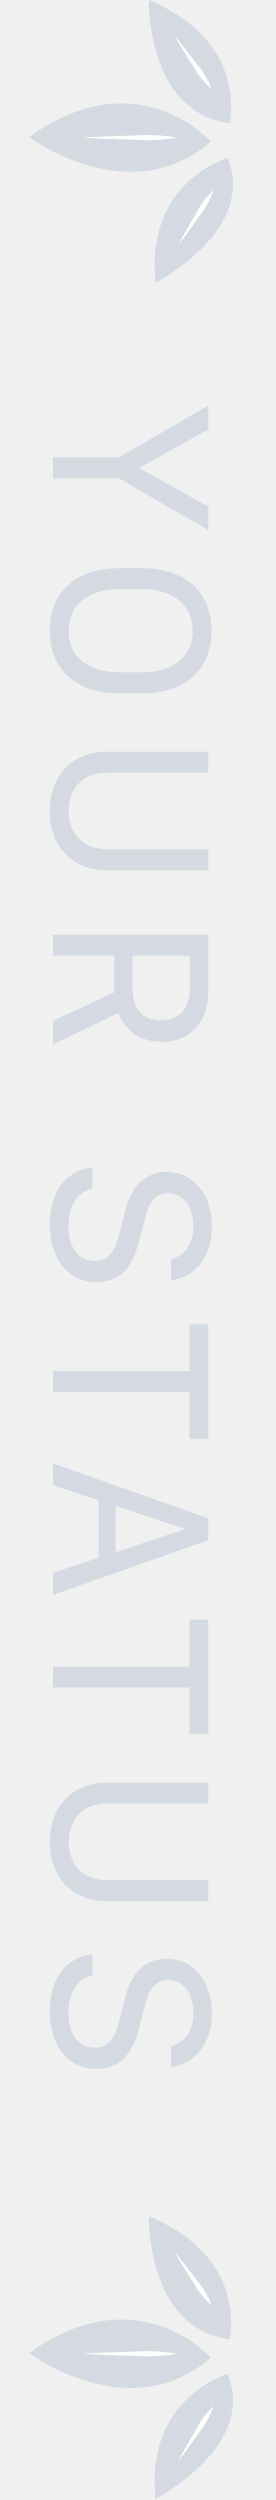
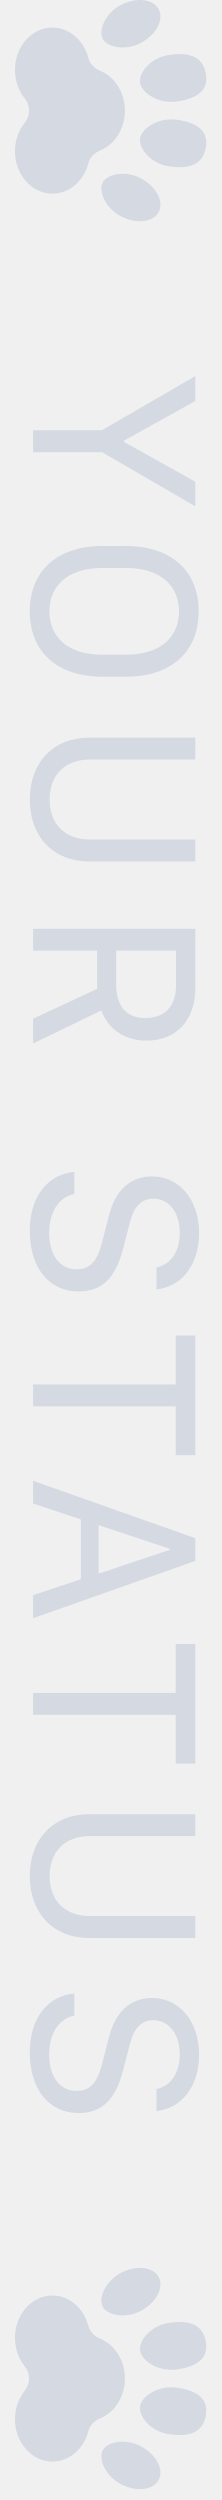
- <svg xmlns="http://www.w3.org/2000/svg" width="13" height="118" viewBox="0 0 13 118" fill="none">
-   <path d="M2.5 22.577L5.615 22.577L9.832 25.026L9.832 23.915L6.598 22.11L6.598 22.061L9.832 20.262L9.832 19.14L5.604 21.589L2.5 21.589L2.5 22.577Z" fill="#D4D9E2" />
-   <path d="M6.695 31.734L5.631 31.734C4.02 31.734 3.236 30.885 3.236 29.773C3.236 28.656 4.02 27.813 5.631 27.813L6.695 27.813C8.312 27.813 9.096 28.656 9.096 29.773C9.096 30.885 8.312 31.734 6.695 31.734ZM5.637 32.727L6.695 32.727C8.773 32.727 9.982 31.573 9.982 29.773C9.982 27.974 8.779 26.819 6.695 26.819L5.637 26.819C3.558 26.819 2.35 27.974 2.35 29.773C2.35 31.573 3.558 32.727 5.637 32.727Z" fill="#D4D9E2" />
-   <path d="M3.247 38.28C3.247 37.174 3.934 36.47 5.067 36.47L9.832 36.47L9.832 35.482L5.03 35.482C3.424 35.482 2.35 36.594 2.35 38.28C2.35 39.961 3.424 41.078 5.03 41.078L9.832 41.078L9.832 40.085L5.067 40.085C3.934 40.085 3.247 39.381 3.247 38.28Z" fill="#D4D9E2" />
-   <path d="M9.832 46.798L9.832 44.123L2.5 44.123L2.5 45.106L5.395 45.106L5.395 46.835L2.5 48.183L2.5 49.306L5.583 47.813C5.873 48.629 6.625 49.177 7.629 49.177C8.967 49.177 9.832 48.258 9.832 46.798ZM6.254 45.106L8.961 45.106L8.961 46.669C8.961 47.603 8.462 48.156 7.576 48.156C6.706 48.156 6.254 47.614 6.254 46.631L6.254 45.106Z" fill="#D4D9E2" />
-   <path d="M4.364 55.11C3.182 55.212 2.35 56.211 2.35 57.763C2.35 59.455 3.225 60.513 4.557 60.513C5.626 60.513 6.228 59.885 6.561 58.601L6.888 57.35C7.055 56.678 7.409 56.318 7.925 56.318C8.639 56.318 9.128 56.936 9.128 57.86C9.128 58.714 8.72 59.294 8.075 59.428L8.075 60.422C9.192 60.309 10.003 59.326 10.003 57.876C10.003 56.383 9.123 55.314 7.876 55.314C6.894 55.314 6.222 55.948 5.938 57.049L5.61 58.322C5.4 59.144 5.062 59.514 4.477 59.514C3.714 59.514 3.225 58.886 3.225 57.865C3.225 56.909 3.671 56.248 4.364 56.109L4.364 55.11Z" fill="#D4D9E2" />
-   <path d="M2.5 65.706L8.945 65.706L8.945 67.913L9.832 67.913L9.832 62.505L8.945 62.505L8.945 64.718L2.5 64.718L2.5 65.706Z" fill="#D4D9E2" />
-   <path d="M2.5 70.098L4.659 70.818L4.659 73.52L2.5 74.24L2.5 75.281L9.832 72.693L9.832 71.667L2.5 69.073L2.5 70.098ZM8.688 72.188L5.459 73.267L5.459 71.076L8.688 72.15L8.688 72.188Z" fill="#D4D9E2" />
-   <path d="M2.5 79.647L8.945 79.647L8.945 81.855L9.832 81.855L9.832 76.446L8.945 76.446L8.945 78.659L2.5 78.659L2.5 79.647Z" fill="#D4D9E2" />
-   <path d="M3.247 86.94C3.247 85.834 3.934 85.13 5.067 85.13L9.832 85.13L9.832 84.142L5.03 84.142C3.424 84.142 2.35 85.254 2.35 86.94C2.35 88.621 3.424 89.738 5.03 89.738L9.832 89.738L9.832 88.745L5.067 88.745C3.934 88.745 3.247 88.041 3.247 86.94Z" fill="#D4D9E2" />
-   <path d="M4.364 92.246C3.182 92.348 2.35 93.347 2.35 94.899C2.35 96.591 3.225 97.649 4.557 97.649C5.626 97.649 6.228 97.02 6.561 95.737L6.888 94.485C7.055 93.814 7.409 93.454 7.925 93.454C8.639 93.454 9.128 94.072 9.128 94.996C9.128 95.85 8.72 96.43 8.075 96.564L8.075 97.558C9.192 97.445 10.003 96.462 10.003 95.012C10.003 93.519 9.123 92.45 7.876 92.45C6.894 92.45 6.222 93.084 5.938 94.185L5.61 95.457C5.4 96.279 5.062 96.65 4.477 96.65C3.714 96.65 3.225 96.022 3.225 95.001C3.225 94.045 3.671 93.384 4.364 93.245L4.364 92.246Z" fill="#D4D9E2" />
-   <g clip-path="url(#clip0_518_5205)">
-     <path d="M9.958 6.682C9.958 6.682 6.475 2.778 1.382 6.466C1.382 6.466 6.083 10.023 9.958 6.682Z" fill="#D4D9E2" />
-     <path d="M10.835 5.812C10.835 5.812 11.772 1.972 7.02 0C7.02 0 6.904 5.3 10.835 5.812Z" fill="#D4D9E2" />
-     <path d="M10.74 7.446C10.74 7.446 6.845 8.561 7.339 13.346C7.339 13.346 12.154 10.859 10.74 7.446Z" fill="#D4D9E2" />
-     <path d="M8.281 6.509C8.103 6.542 7.925 6.563 7.747 6.58C7.658 6.589 7.569 6.594 7.48 6.601L7.213 6.614C7.035 6.621 6.857 6.62 6.679 6.613C6.501 6.604 6.323 6.597 6.145 6.59L5.611 6.575L5.078 6.555C4.722 6.539 4.366 6.527 4.01 6.508C4.007 6.508 4.004 6.507 4.002 6.505C3.999 6.503 3.998 6.5 3.998 6.496C3.998 6.493 3.999 6.49 4.002 6.488C4.004 6.486 4.007 6.485 4.01 6.485C4.366 6.466 4.722 6.454 5.078 6.438L5.611 6.418L6.145 6.402C6.323 6.396 6.501 6.389 6.679 6.38C6.857 6.372 7.035 6.371 7.213 6.379L7.48 6.392C7.569 6.399 7.658 6.404 7.747 6.413C7.925 6.43 8.103 6.451 8.281 6.484C8.283 6.485 8.286 6.486 8.287 6.488C8.289 6.491 8.29 6.493 8.29 6.496C8.29 6.499 8.289 6.501 8.287 6.504C8.286 6.506 8.283 6.507 8.281 6.508L8.281 6.509Z" fill="white" />
-     <path d="M10.067 9.011C10.028 9.131 9.981 9.247 9.927 9.361C9.874 9.474 9.817 9.583 9.756 9.691C9.696 9.798 9.629 9.902 9.556 10.002C9.483 10.101 9.408 10.2 9.338 10.301L9.124 10.604L8.908 10.904C8.761 11.104 8.618 11.305 8.469 11.502C8.467 11.504 8.464 11.506 8.461 11.507C8.458 11.507 8.455 11.507 8.452 11.505C8.45 11.503 8.448 11.5 8.447 11.497C8.447 11.494 8.447 11.491 8.449 11.488C8.567 11.271 8.689 11.056 8.81 10.84L8.993 10.518L9.18 10.198C9.242 10.091 9.301 9.983 9.361 9.875C9.421 9.767 9.487 9.663 9.559 9.563C9.632 9.463 9.707 9.365 9.788 9.27C9.869 9.174 9.955 9.082 10.048 8.997C10.049 8.996 10.05 8.995 10.052 8.995C10.053 8.994 10.055 8.994 10.057 8.994C10.058 8.994 10.06 8.995 10.061 8.995C10.063 8.996 10.064 8.997 10.065 8.998C10.066 9 10.068 9.002 10.068 9.004C10.068 9.007 10.068 9.009 10.067 9.011V9.011Z" fill="white" />
-     <path d="M9.949 4.171C9.854 4.09 9.764 4.003 9.681 3.91C9.597 3.819 9.518 3.725 9.443 3.628C9.367 3.531 9.298 3.43 9.234 3.325C9.171 3.22 9.109 3.114 9.043 3.01L8.846 2.699L8.652 2.386C8.525 2.175 8.396 1.967 8.271 1.755C8.27 1.752 8.269 1.749 8.27 1.746C8.271 1.744 8.272 1.741 8.275 1.739C8.277 1.738 8.28 1.737 8.283 1.737C8.286 1.738 8.289 1.739 8.29 1.742C8.446 1.932 8.596 2.127 8.748 2.319L8.974 2.61L9.197 2.904C9.271 3.001 9.348 3.097 9.425 3.193C9.501 3.289 9.571 3.39 9.636 3.494C9.7 3.599 9.761 3.706 9.817 3.816C9.875 3.927 9.925 4.041 9.968 4.158C9.969 4.161 9.969 4.164 9.968 4.167C9.966 4.17 9.964 4.172 9.961 4.174C9.959 4.174 9.956 4.174 9.954 4.174C9.952 4.174 9.95 4.173 9.949 4.171V4.171Z" fill="white" />
+ <svg xmlns="http://www.w3.org/2000/svg" width="10" height="113" viewBox="0 0 10 113" fill="none">
+   <path d="M1.497 20.438L4.612 20.438L8.828 22.887L8.828 21.775L5.595 19.97L5.595 19.922L8.828 18.123L8.828 17L4.601 19.449L1.497 19.449L1.497 20.438Z" fill="#D4D9E2" />
+   <path d="M5.691 29.594L4.628 29.594C3.017 29.594 2.232 28.745 2.232 27.634C2.232 26.517 3.017 25.673 4.628 25.673L5.691 25.673C7.308 25.673 8.092 26.517 8.092 27.634C8.092 28.745 7.308 29.594 5.691 29.594ZM4.633 30.588L5.691 30.588C7.77 30.588 8.979 29.433 8.979 27.634C8.979 25.834 7.775 24.68 5.691 24.68L4.633 24.68C2.555 24.68 1.346 25.834 1.346 27.634C1.346 29.433 2.555 30.588 4.633 30.588Z" fill="#D4D9E2" />
+   <path d="M2.243 36.14C2.243 35.034 2.931 34.33 4.064 34.33L8.828 34.33L8.828 33.342L4.026 33.342C2.42 33.342 1.346 34.454 1.346 36.14C1.346 37.822 2.42 38.939 4.026 38.939L8.828 38.939L8.828 37.945L4.064 37.945C2.931 37.945 2.243 37.242 2.243 36.14Z" fill="#D4D9E2" />
+   <path d="M8.828 44.658L8.828 41.983L1.497 41.983L1.497 42.966L4.392 42.966L4.392 44.696L1.497 46.044L1.497 47.166L4.58 45.673C4.87 46.489 5.622 47.037 6.626 47.037C7.963 47.037 8.828 46.119 8.828 44.658ZM5.251 42.966L7.958 42.966L7.958 44.529C7.958 45.464 7.458 46.017 6.572 46.017C5.702 46.017 5.251 45.474 5.251 44.491L5.251 42.966Z" fill="#D4D9E2" />
+   <path d="M3.36 52.97C2.179 53.072 1.346 54.071 1.346 55.623C1.346 57.315 2.222 58.373 3.554 58.373C4.623 58.373 5.224 57.745 5.557 56.461L5.885 55.21C6.051 54.539 6.406 54.179 6.921 54.179C7.636 54.179 8.125 54.796 8.125 55.72C8.125 56.574 7.716 57.154 7.072 57.289L7.072 58.282C8.189 58.169 9 57.187 9 55.736C9 54.243 8.119 53.174 6.873 53.174C5.89 53.174 5.219 53.808 4.934 54.909L4.606 56.182C4.397 57.004 4.059 57.374 3.473 57.374C2.71 57.374 2.222 56.746 2.222 55.726C2.222 54.77 2.667 54.109 3.36 53.969L3.36 52.97Z" fill="#D4D9E2" />
+   <path d="M1.497 63.566L7.942 63.566L7.942 65.774L8.828 65.774L8.828 60.365L7.942 60.365L7.942 62.578L1.497 62.578L1.497 63.566Z" fill="#D4D9E2" />
+   <path d="M1.497 67.959L3.656 68.678L3.656 71.38L1.497 72.1L1.497 73.142L8.828 70.553L8.828 69.527L1.497 66.933L1.497 67.959ZM7.684 70.048L4.456 71.128L4.456 68.936L7.684 70.01L7.684 70.048Z" fill="#D4D9E2" />
+   <path d="M1.497 77.507L7.942 77.507L7.942 79.715L8.828 79.715L8.828 74.306L7.942 74.306L7.942 76.519L1.497 76.519L1.497 77.507Z" fill="#D4D9E2" />
+   <path d="M2.243 84.8C2.243 83.694 2.931 82.99 4.064 82.99L8.828 82.99L8.828 82.002L4.026 82.002C2.42 82.002 1.346 83.114 1.346 84.8C1.346 86.481 2.42 87.599 4.026 87.599L8.828 87.599L8.828 86.605L4.064 86.605C2.931 86.605 2.243 85.901 2.243 84.8Z" fill="#D4D9E2" />
+   <path d="M3.36 90.106C2.179 90.208 1.346 91.207 1.346 92.759C1.346 94.451 2.222 95.509 3.554 95.509C4.623 95.509 5.224 94.881 5.557 93.597L5.885 92.346C6.051 91.674 6.406 91.314 6.921 91.314C7.636 91.314 8.125 91.932 8.125 92.856C8.125 93.71 7.716 94.29 7.072 94.424L7.072 95.418C8.189 95.305 9 94.322 9 92.872C9 91.379 8.119 90.31 6.873 90.31C5.89 90.31 5.219 90.944 4.934 92.045L4.606 93.318C4.397 94.14 4.059 94.51 3.473 94.51C2.71 94.51 2.222 93.882 2.222 92.861C2.222 91.905 2.667 91.245 3.36 91.105L3.36 90.106Z" fill="#D4D9E2" />
+   <g clip-path="url(#clip0_545_4709)">
+     <path d="M4.642 104.265C4.842 104.644 5.661 104.822 6.36 104.453C7.059 104.084 7.423 103.402 7.173 102.928C6.923 102.455 6.154 102.371 5.455 102.74C4.756 103.109 4.442 103.886 4.642 104.265Z" fill="#D4D9E2" />
+     <path d="M7.173 112.092C7.423 111.618 7.059 110.936 6.36 110.567C5.661 110.197 4.842 110.377 4.642 110.755C4.442 111.134 4.756 111.911 5.455 112.28C6.154 112.649 6.923 112.565 7.173 112.092Z" fill="#D4D9E2" />
+     <path d="M6.335 108.75C6.299 108.944 6.377 109.176 6.537 109.39C6.537 109.391 6.538 109.392 6.539 109.393C6.559 109.42 6.581 109.446 6.604 109.472C6.607 109.476 6.61 109.48 6.613 109.484C6.636 109.509 6.659 109.533 6.684 109.557C6.688 109.561 6.692 109.565 6.696 109.569C6.722 109.594 6.749 109.618 6.777 109.642C6.779 109.644 6.782 109.646 6.785 109.648C7.005 109.831 7.292 109.974 7.623 110.024C8.069 110.091 8.48 110.087 8.787 109.935C8.788 109.935 8.789 109.934 8.79 109.934C8.819 109.919 8.847 109.903 8.874 109.886C8.88 109.882 8.886 109.878 8.892 109.874C8.916 109.859 8.938 109.842 8.959 109.824C8.967 109.818 8.975 109.811 8.983 109.805C9.003 109.787 9.022 109.768 9.041 109.748C9.047 109.741 9.054 109.734 9.061 109.726C9.08 109.704 9.098 109.681 9.115 109.657C9.119 109.652 9.123 109.646 9.126 109.64C9.206 109.523 9.266 109.378 9.3 109.199C9.353 108.912 9.312 108.688 9.205 108.511C9.201 108.502 9.196 108.494 9.191 108.486C9.178 108.467 9.165 108.449 9.152 108.432C9.144 108.422 9.137 108.413 9.129 108.404C9.114 108.387 9.099 108.37 9.083 108.354C9.076 108.347 9.068 108.34 9.061 108.333C8.823 108.111 8.446 107.991 8.012 107.925C7.193 107.801 6.421 108.286 6.335 108.75Z" fill="#D4D9E2" />
+     <path d="M8.892 105.146C8.886 105.142 8.88 105.138 8.874 105.134C8.847 105.117 8.819 105.101 8.79 105.086C8.789 105.086 8.788 105.085 8.787 105.085C8.479 104.933 8.069 104.929 7.623 104.996C7.292 105.046 7.005 105.189 6.785 105.372C6.782 105.374 6.779 105.376 6.777 105.378C6.749 105.402 6.722 105.426 6.696 105.451C6.692 105.455 6.688 105.459 6.684 105.462C6.66 105.487 6.636 105.511 6.613 105.537C6.61 105.54 6.607 105.544 6.604 105.547C6.581 105.574 6.559 105.601 6.538 105.628C6.538 105.628 6.538 105.629 6.537 105.629C6.377 105.844 6.299 106.076 6.335 106.27C6.421 106.734 7.193 107.219 8.012 107.095C8.446 107.03 8.824 106.909 9.061 106.687C9.068 106.68 9.076 106.673 9.083 106.667C9.099 106.65 9.114 106.633 9.129 106.616C9.137 106.607 9.144 106.598 9.151 106.588C9.165 106.571 9.178 106.553 9.191 106.534C9.196 106.526 9.201 106.518 9.205 106.51C9.312 106.332 9.353 106.108 9.299 105.822C9.266 105.642 9.206 105.497 9.126 105.38C9.123 105.374 9.119 105.368 9.115 105.363C9.098 105.339 9.08 105.316 9.061 105.294C9.054 105.286 9.047 105.279 9.041 105.272C9.022 105.252 9.003 105.233 8.983 105.215C8.975 105.209 8.967 105.202 8.959 105.196C8.938 105.178 8.916 105.161 8.892 105.146Z" fill="#D4D9E2" />
+     <path d="M3.991 109.897C4.062 109.628 4.266 109.416 4.524 109.311C5.178 109.047 5.646 108.34 5.646 107.51C5.646 106.68 5.178 105.973 4.524 105.709C4.266 105.604 4.062 105.393 3.991 105.123C3.783 104.333 3.136 103.757 2.369 103.757C1.435 103.757 0.677 104.614 0.677 105.67C0.677 106.168 0.845 106.621 1.121 106.961C1.379 107.281 1.379 107.74 1.121 108.059C0.845 108.399 0.677 108.852 0.677 109.35C0.677 110.406 1.435 111.263 2.369 111.263C3.136 111.263 3.783 110.687 3.991 109.897Z" fill="#D4D9E2" />
  </g>
-   <g clip-path="url(#clip1_518_5205)">
-     <path d="M9.958 111.282C9.958 111.282 6.475 107.378 1.382 111.066C1.382 111.066 6.083 114.623 9.958 111.282Z" fill="#D4D9E2" />
-     <path d="M10.835 110.412C10.835 110.412 11.772 106.573 7.02 104.601C7.02 104.601 6.904 109.9 10.835 110.412Z" fill="#D4D9E2" />
-     <path d="M10.74 112.046C10.74 112.046 6.845 113.161 7.339 117.946C7.339 117.946 12.154 115.459 10.74 112.046Z" fill="#D4D9E2" />
-     <path d="M8.281 111.109C8.103 111.143 7.925 111.163 7.747 111.18C7.658 111.189 7.569 111.194 7.48 111.201L7.213 111.214C7.035 111.221 6.857 111.22 6.679 111.213C6.501 111.204 6.323 111.197 6.145 111.19L5.611 111.175L5.078 111.155C4.722 111.14 4.366 111.127 4.01 111.108C4.007 111.108 4.004 111.107 4.002 111.105C3.999 111.103 3.998 111.1 3.998 111.097C3.998 111.093 3.999 111.09 4.002 111.088C4.004 111.086 4.007 111.085 4.01 111.085C4.366 111.066 4.722 111.054 5.078 111.038L5.611 111.018L6.145 111.003C6.323 110.996 6.501 110.989 6.679 110.98C6.857 110.972 7.035 110.971 7.213 110.979L7.48 110.992C7.569 111 7.658 111.004 7.747 111.014C7.925 111.03 8.103 111.051 8.281 111.084C8.283 111.085 8.286 111.086 8.287 111.089C8.289 111.091 8.29 111.093 8.29 111.096C8.29 111.099 8.289 111.102 8.287 111.104C8.286 111.106 8.283 111.107 8.281 111.108L8.281 111.109Z" fill="white" />
-     <path d="M10.067 113.611C10.028 113.731 9.981 113.848 9.927 113.961C9.874 114.074 9.817 114.183 9.756 114.291C9.696 114.398 9.629 114.502 9.556 114.602C9.483 114.701 9.408 114.8 9.338 114.901L9.124 115.204L8.908 115.504C8.761 115.704 8.618 115.905 8.469 116.102C8.467 116.104 8.464 116.106 8.461 116.107C8.458 116.107 8.455 116.107 8.452 116.105C8.45 116.103 8.448 116.101 8.447 116.097C8.447 116.094 8.447 116.091 8.449 116.088C8.567 115.871 8.689 115.656 8.81 115.44L8.993 115.119L9.18 114.798C9.242 114.692 9.301 114.583 9.361 114.475C9.421 114.367 9.487 114.263 9.559 114.163C9.632 114.063 9.707 113.965 9.788 113.87C9.869 113.774 9.955 113.682 10.048 113.597C10.049 113.596 10.05 113.595 10.052 113.595C10.053 113.594 10.055 113.594 10.057 113.594C10.058 113.594 10.06 113.595 10.061 113.595C10.063 113.596 10.064 113.597 10.065 113.598C10.066 113.6 10.068 113.602 10.068 113.604C10.068 113.607 10.068 113.609 10.067 113.611V113.611Z" fill="white" />
-     <path d="M9.949 108.771C9.854 108.691 9.764 108.603 9.681 108.51C9.597 108.419 9.518 108.325 9.443 108.228C9.367 108.131 9.298 108.03 9.234 107.925C9.171 107.82 9.109 107.714 9.043 107.61L8.846 107.299L8.652 106.986C8.525 106.775 8.396 106.567 8.271 106.355C8.27 106.352 8.269 106.349 8.27 106.347C8.271 106.344 8.272 106.341 8.275 106.34C8.277 106.338 8.28 106.337 8.283 106.338C8.286 106.338 8.289 106.339 8.29 106.342C8.446 106.532 8.596 106.727 8.748 106.919L8.974 107.21L9.197 107.504C9.271 107.601 9.348 107.697 9.425 107.793C9.501 107.889 9.571 107.99 9.636 108.094C9.7 108.199 9.761 108.306 9.817 108.416C9.875 108.527 9.925 108.641 9.968 108.758C9.969 108.761 9.969 108.764 9.968 108.767C9.966 108.77 9.964 108.773 9.961 108.774C9.959 108.774 9.956 108.774 9.954 108.774C9.952 108.774 9.95 108.773 9.949 108.771V108.771Z" fill="white" />
+   <g clip-path="url(#clip1_545_4709)">
+     <path d="M4.642 1.755C4.842 2.134 5.661 2.312 6.36 1.943C7.059 1.574 7.423 0.892 7.173 0.418C6.923 -0.055 6.154 -0.139 5.455 0.23C4.756 0.599 4.442 1.376 4.642 1.755Z" fill="#D4D9E2" />
+     <path d="M7.173 9.582C7.423 9.108 7.059 8.426 6.36 8.057C5.661 7.687 4.842 7.867 4.642 8.245C4.442 8.624 4.756 9.401 5.455 9.77C6.154 10.139 6.923 10.055 7.173 9.582Z" fill="#D4D9E2" />
+     <path d="M6.335 6.24C6.299 6.434 6.377 6.666 6.537 6.88C6.537 6.881 6.538 6.882 6.539 6.883C6.559 6.91 6.581 6.936 6.604 6.962C6.607 6.966 6.61 6.97 6.613 6.974C6.636 6.999 6.659 7.023 6.684 7.047C6.688 7.051 6.692 7.055 6.696 7.059C6.722 7.084 6.749 7.108 6.777 7.132C6.779 7.134 6.782 7.136 6.785 7.138C7.005 7.321 7.292 7.464 7.623 7.514C8.069 7.581 8.48 7.577 8.787 7.425C8.788 7.425 8.789 7.424 8.79 7.424C8.819 7.409 8.847 7.393 8.874 7.376C8.88 7.372 8.886 7.368 8.892 7.364C8.916 7.349 8.938 7.332 8.959 7.314C8.967 7.308 8.975 7.301 8.983 7.295C9.003 7.277 9.022 7.258 9.041 7.238C9.047 7.231 9.054 7.224 9.061 7.216C9.08 7.194 9.098 7.171 9.115 7.147C9.119 7.142 9.123 7.136 9.126 7.13C9.206 7.013 9.266 6.868 9.3 6.689C9.353 6.402 9.312 6.178 9.205 6.001C9.201 5.992 9.196 5.984 9.191 5.976C9.178 5.957 9.165 5.939 9.152 5.922C9.144 5.912 9.137 5.903 9.129 5.894C9.114 5.877 9.099 5.86 9.083 5.844C9.076 5.837 9.068 5.83 9.061 5.823C8.823 5.601 8.446 5.481 8.012 5.415C7.193 5.291 6.421 5.776 6.335 6.24Z" fill="#D4D9E2" />
+     <path d="M8.892 2.636C8.886 2.632 8.88 2.628 8.874 2.624C8.847 2.607 8.819 2.591 8.79 2.576C8.789 2.576 8.788 2.575 8.787 2.575C8.479 2.423 8.069 2.419 7.623 2.486C7.292 2.536 7.005 2.679 6.785 2.862C6.782 2.864 6.779 2.866 6.777 2.868C6.749 2.892 6.722 2.916 6.696 2.941C6.692 2.945 6.688 2.949 6.684 2.952C6.66 2.977 6.636 3.001 6.613 3.027C6.61 3.03 6.607 3.034 6.604 3.037C6.581 3.064 6.559 3.091 6.538 3.118C6.538 3.118 6.538 3.119 6.537 3.119C6.377 3.334 6.299 3.566 6.335 3.76C6.421 4.224 7.193 4.709 8.012 4.585C8.446 4.52 8.824 4.399 9.061 4.177C9.068 4.17 9.076 4.163 9.083 4.157C9.099 4.14 9.114 4.123 9.129 4.106C9.137 4.097 9.144 4.088 9.151 4.078C9.165 4.061 9.178 4.043 9.191 4.024C9.196 4.016 9.201 4.008 9.205 4C9.312 3.822 9.353 3.598 9.299 3.312C9.266 3.132 9.206 2.987 9.126 2.87C9.123 2.864 9.119 2.858 9.115 2.853C9.098 2.829 9.08 2.806 9.061 2.784C9.054 2.776 9.047 2.769 9.041 2.762C9.022 2.742 9.003 2.723 8.983 2.705C8.975 2.699 8.967 2.692 8.959 2.686C8.938 2.668 8.916 2.651 8.892 2.636Z" fill="#D4D9E2" />
+     <path d="M3.991 7.387C4.062 7.118 4.266 6.906 4.524 6.801C5.178 6.537 5.646 5.83 5.646 5C5.646 4.17 5.178 3.463 4.524 3.199C4.266 3.094 4.062 2.883 3.991 2.613C3.783 1.823 3.136 1.247 2.369 1.247C1.435 1.247 0.677 2.104 0.677 3.16C0.677 3.658 0.845 4.111 1.121 4.451C1.379 4.771 1.379 5.23 1.121 5.549C0.845 5.889 0.677 6.342 0.677 6.84C0.677 7.896 1.435 8.753 2.369 8.753C3.136 8.753 3.783 8.177 3.991 7.387Z" fill="#D4D9E2" />
  </g>
  <defs>
-     <clipPath id="clip0_518_5205">
-       <rect width="13.346" height="9.618" fill="white" transform="translate(11) rotate(90)" />
+     <clipPath id="clip0_545_4709">
+       <rect width="10" height="10" fill="white" transform="translate(10 102.51) rotate(90)" />
    </clipPath>
-     <clipPath id="clip1_518_5205">
-       <rect width="13.346" height="9.618" fill="white" transform="translate(11 104.6) rotate(90)" />
+     <clipPath id="clip1_545_4709">
+       <rect width="10" height="10" fill="white" transform="translate(10) rotate(90)" />
    </clipPath>
  </defs>
</svg>
